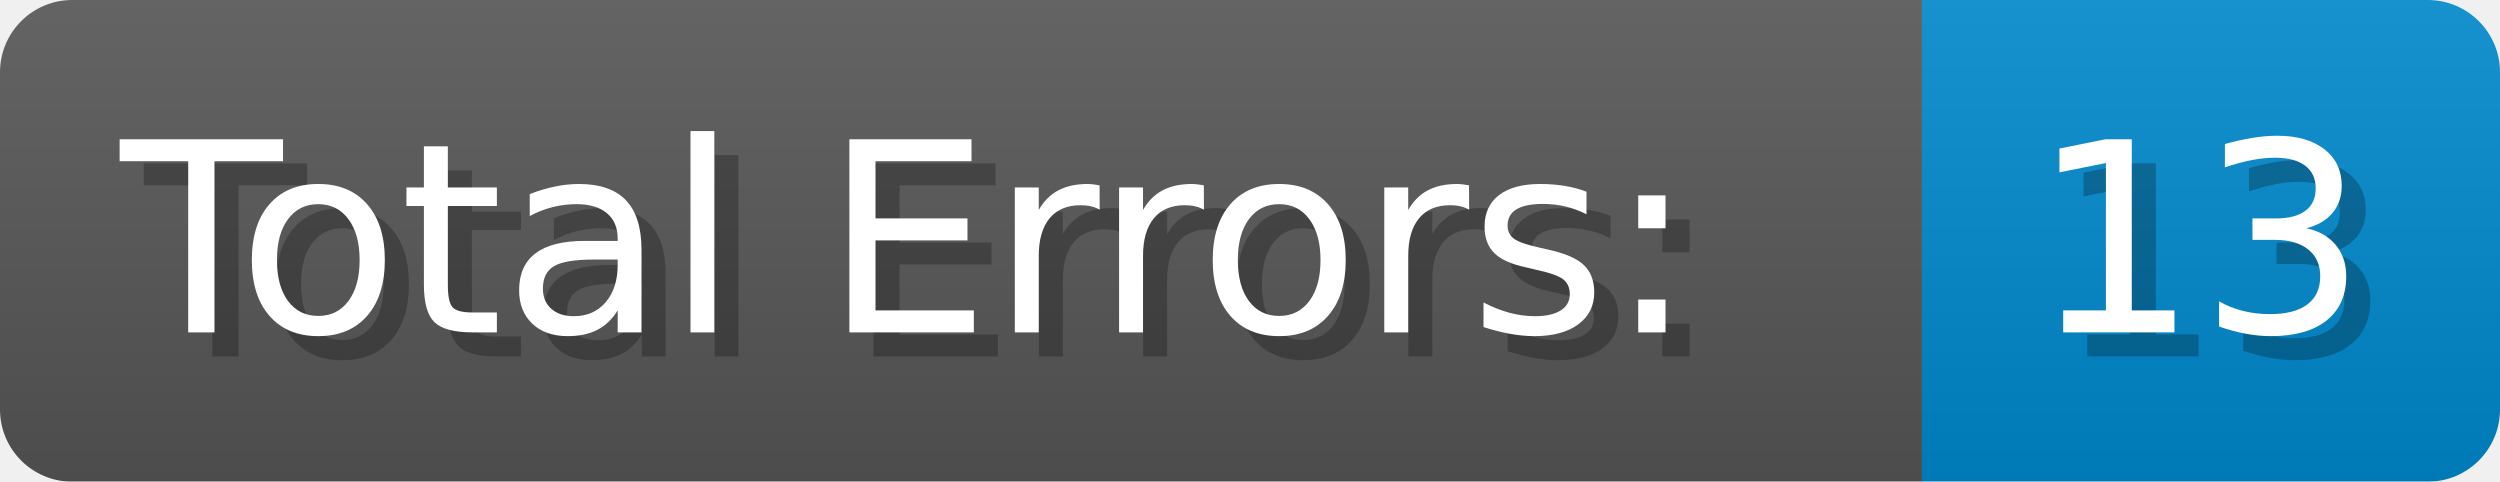
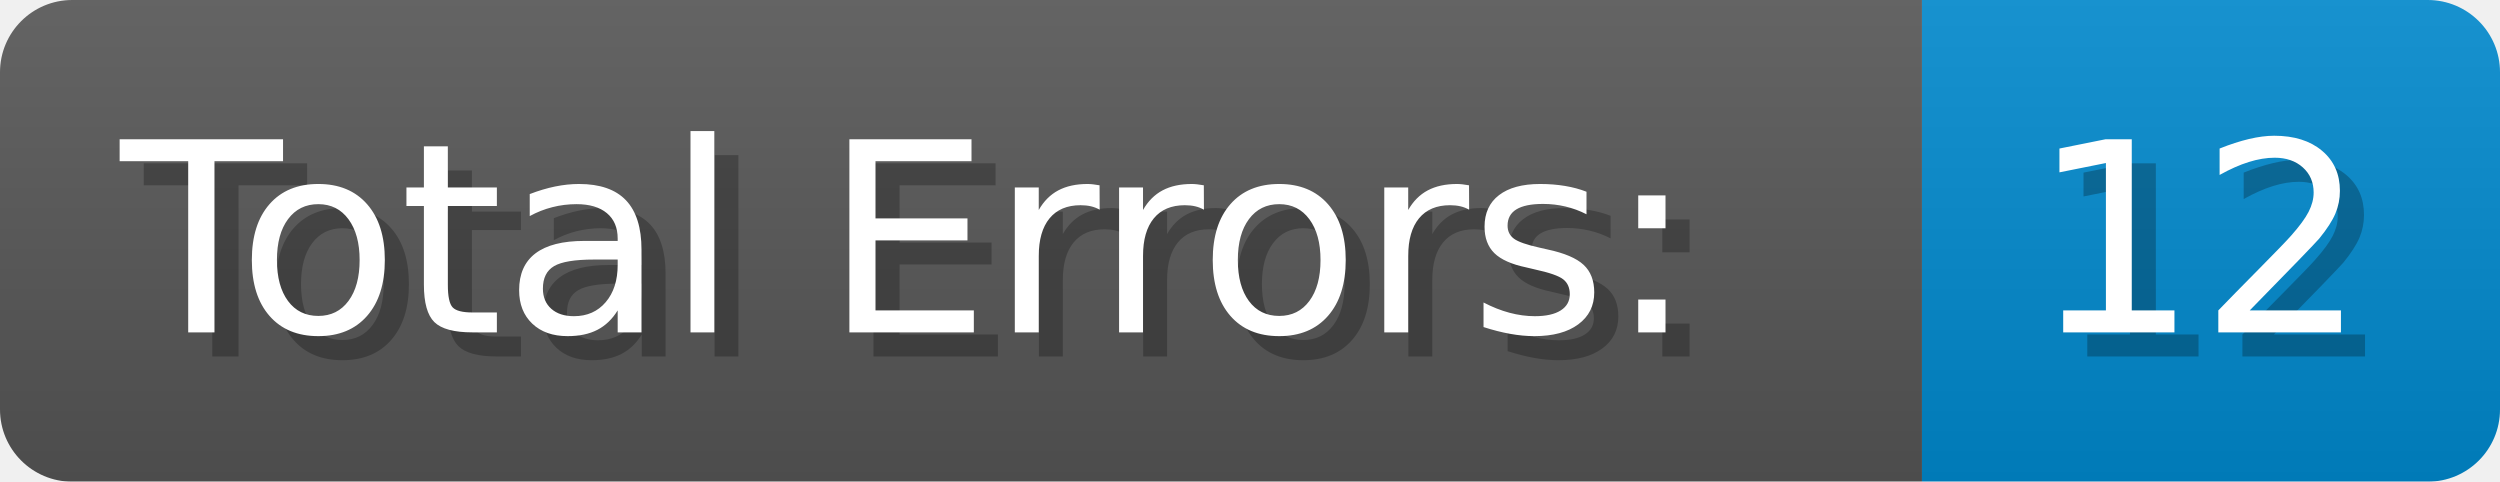
- <svg xmlns="http://www.w3.org/2000/svg" width="155.7" height="30" viewBox="0 0 1038 200" role="img" aria-label="Total Errors:: 13">
+ <svg xmlns="http://www.w3.org/2000/svg" width="155.7" height="30" viewBox="0 0 1038 200" role="img" aria-label="Total Errors:: 12">
  <linearGradient id="a" x2="0" y2="100%">
    <stop offset="0" stop-opacity=".1" stop-color="#EEE" />
    <stop offset="1" stop-opacity=".1" />
  </linearGradient>
  <mask id="m">
    <rect width="1038" height="200" rx="30" fill="#FFF" />
  </mask>
  <g mask="url(#m)">
    <rect width="798" height="200" fill="#555" />
    <rect width="240" height="200" fill="#08C" x="798" />
    <rect width="1038" height="200" fill="url(#a)" />
  </g>
  <g aria-hidden="true" fill="#fff" text-anchor="start" font-family="Verdana,DejaVu Sans,sans-serif" font-size="110">
    <text x="60" y="148" textLength="698" fill="#000" opacity="0.25">Total Errors:</text>
    <text x="50" y="138" textLength="698">Total Errors:</text>
-     <text x="853" y="148" textLength="140" fill="#000" opacity="0.25">13</text>
-     <text x="843" y="138" textLength="140">13</text>
+     <text x="853" y="148" textLength="140" fill="#000" opacity="0.25">12</text>
+     <text x="843" y="138" textLength="140">12</text>
  </g>
</svg>
